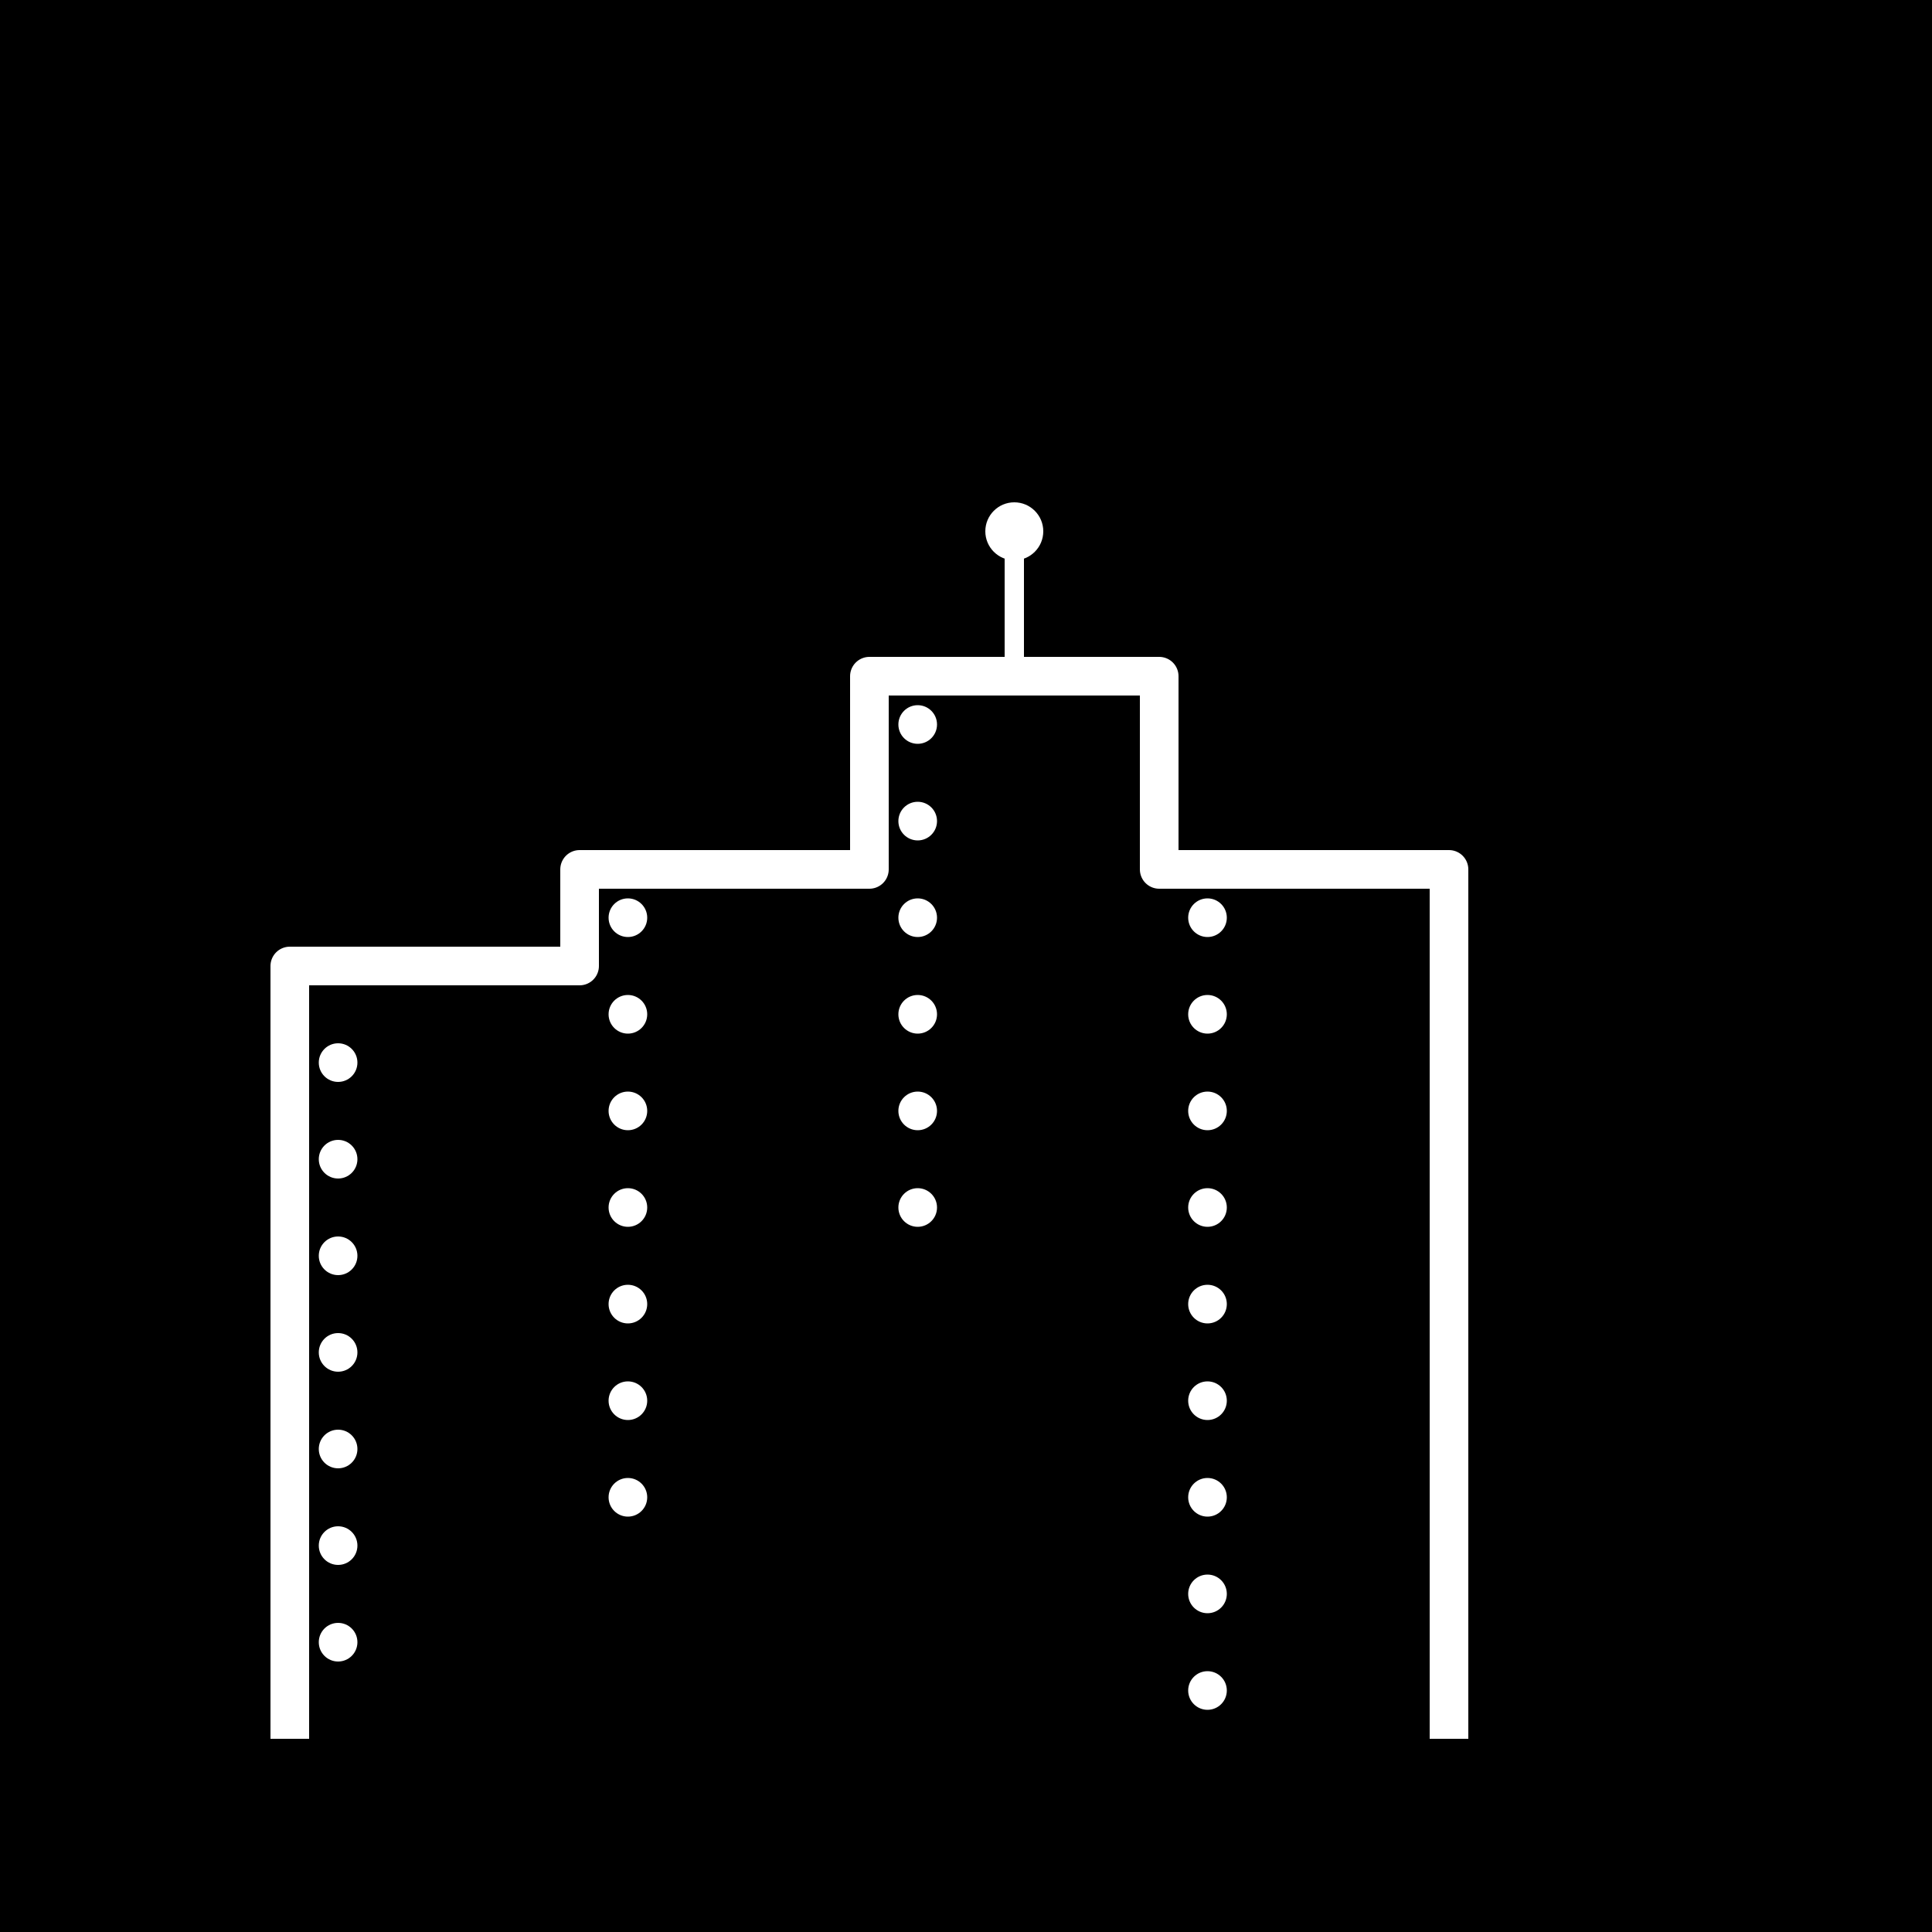
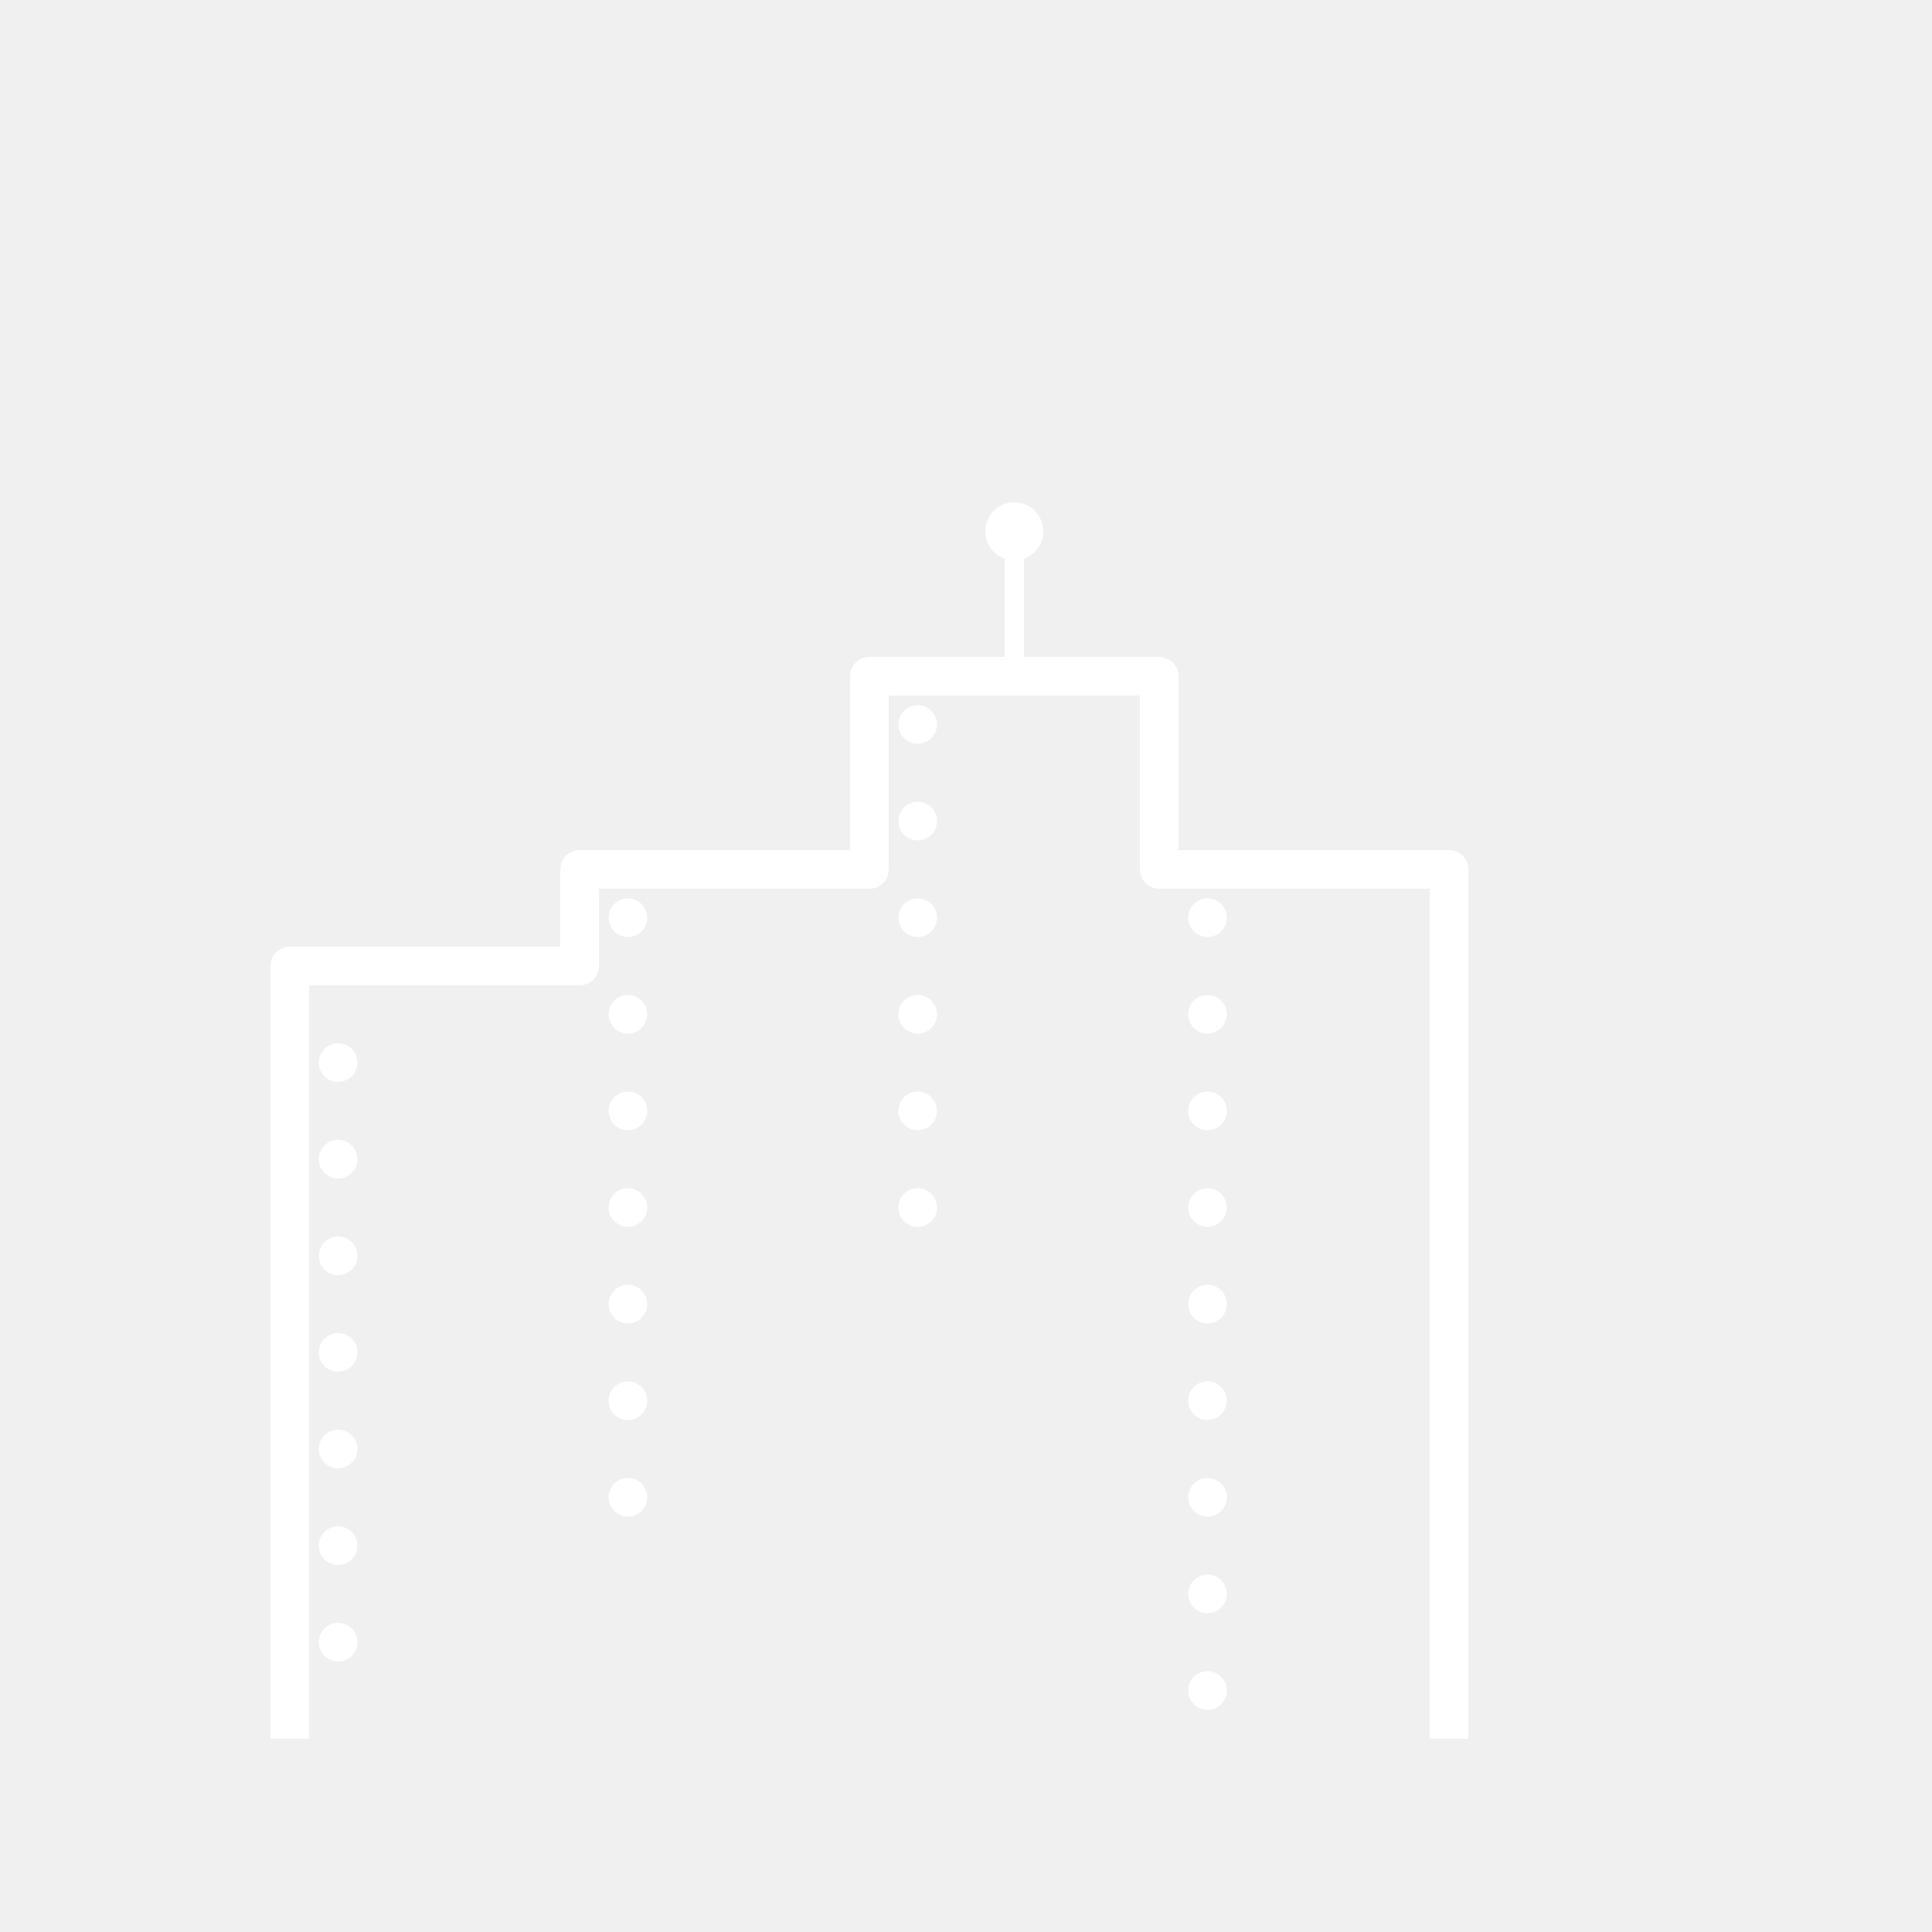
<svg xmlns="http://www.w3.org/2000/svg" width="400" height="400" viewBox="0 0 200 200">
-   <rect width="100%" height="100%" fill="black" />
+   <rect width="100%" height="100%" fill="transparent" />
  <path d="M30 180 V100 H60 V90 H90 V70 H120 V90 H150 V180" fill="none" stroke="white" stroke-width="4" stroke-linejoin="round" />
  <line x1="105" y1="70" x2="105" y2="55" stroke="white" stroke-width="2" />
  <circle cx="105" cy="55" r="3" fill="white" />
  <g fill="white">
    <circle cx="35" cy="110" r="2" />
    <circle cx="35" cy="120" r="2" />
    <circle cx="35" cy="130" r="2" />
    <circle cx="35" cy="140" r="2" />
    <circle cx="35" cy="150" r="2" />
    <circle cx="35" cy="160" r="2" />
    <circle cx="35" cy="170" r="2" />
    <circle cx="65" cy="95" r="2" />
    <circle cx="65" cy="105" r="2" />
    <circle cx="65" cy="115" r="2" />
    <circle cx="65" cy="125" r="2" />
    <circle cx="65" cy="135" r="2" />
    <circle cx="65" cy="145" r="2" />
    <circle cx="65" cy="155" r="2" />
    <circle cx="95" cy="75" r="2" />
    <circle cx="95" cy="85" r="2" />
    <circle cx="95" cy="95" r="2" />
    <circle cx="95" cy="105" r="2" />
    <circle cx="95" cy="115" r="2" />
    <circle cx="95" cy="125" r="2" />
    <circle cx="125" cy="95" r="2" />
    <circle cx="125" cy="105" r="2" />
    <circle cx="125" cy="115" r="2" />
    <circle cx="125" cy="125" r="2" />
    <circle cx="125" cy="135" r="2" />
    <circle cx="125" cy="145" r="2" />
    <circle cx="125" cy="155" r="2" />
    <circle cx="125" cy="165" r="2" />
    <circle cx="125" cy="175" r="2" />
  </g>
</svg>
